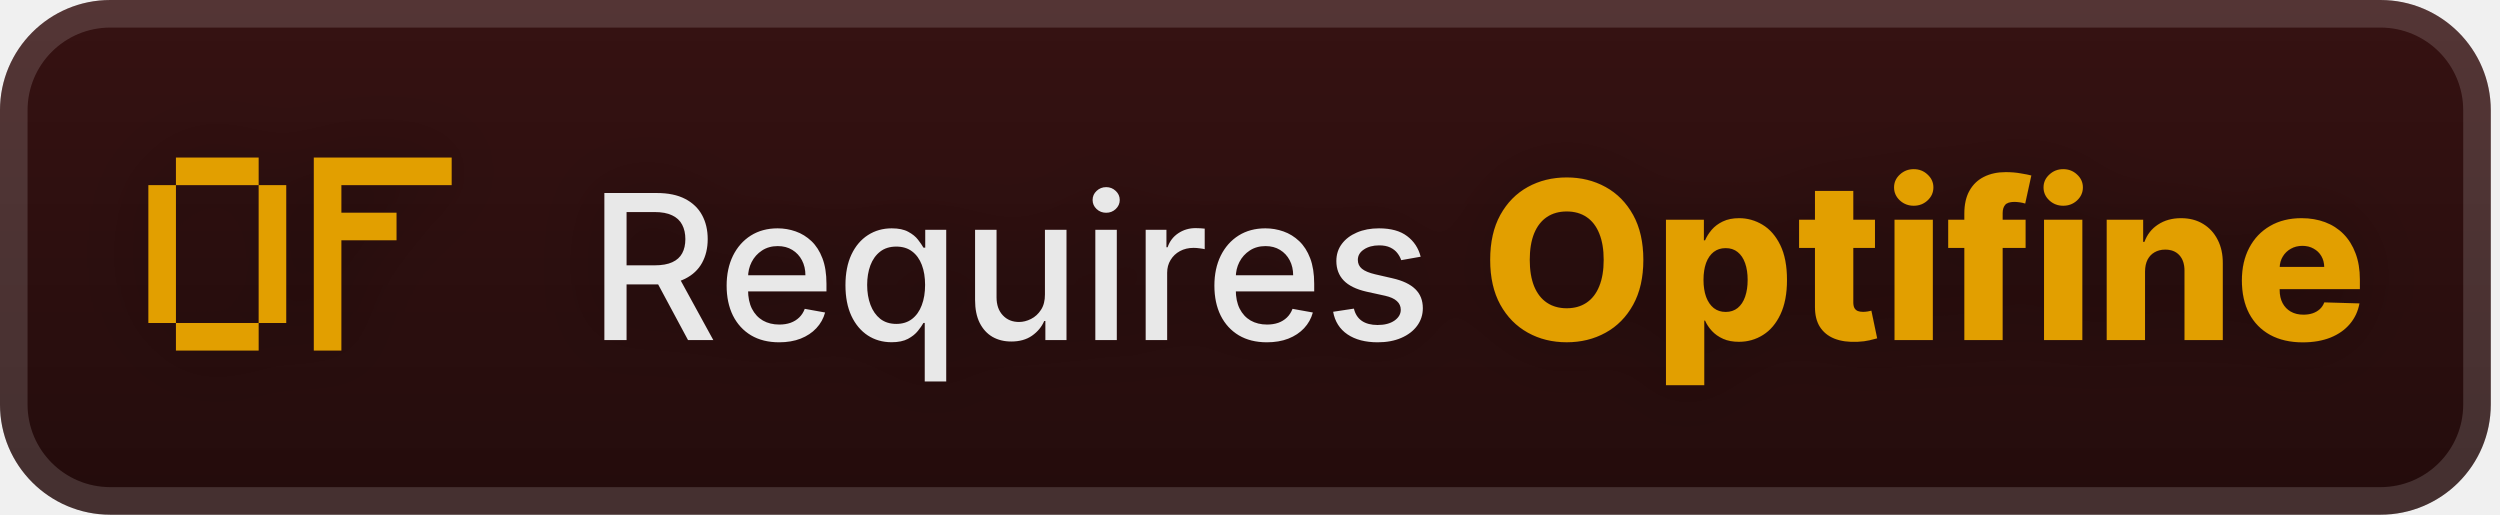
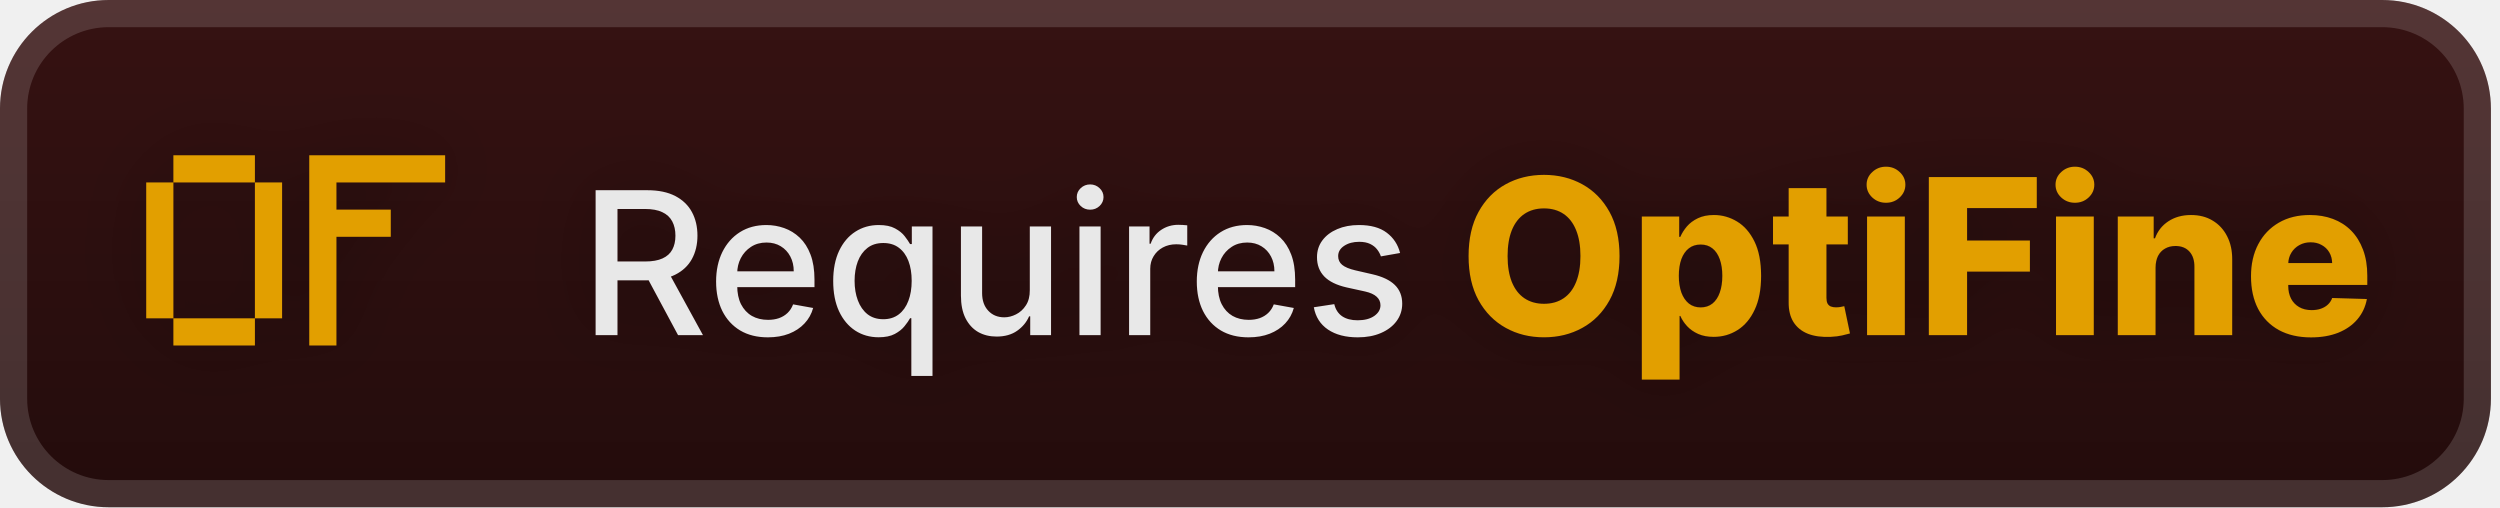
- <svg xmlns="http://www.w3.org/2000/svg" width="136" height="28" viewBox="0 0 136 28" fill="none">
-   <rect x="-0.001" y="-1.52588e-05" width="135.5" height="28" rx="6" fill="url(#paint0_linear_28_2730)" />
+ <svg xmlns="http://www.w3.org/2000/svg" width="138" height="28" viewBox="0 0 138 28" fill="none">
+   <rect x="-0.001" y="-1.52588e-05" width="137.5" height="28" rx="6" fill="url(#paint0_linear_28_2730)" />
  <g filter="url(#filter0_d_28_2730)">
    <path d="M9.571 19.071V17.571H14.071V19.071H9.571ZM8.071 17.571V10.071H9.571V17.571H8.071ZM14.071 17.571V10.071H15.571V17.571H14.071ZM9.571 10.071V8.571H14.071V10.071H9.571ZM17.071 19.071V8.571H24.571V10.071H18.571V11.571H21.571V13.071H18.571V19.071H17.071Z" fill="#E29F00" />
  </g>
  <g filter="url(#filter1_d_28_2730)">
    <path d="M32.878 18.5V10.5H35.73C36.349 10.5 36.864 10.607 37.273 10.82C37.684 11.034 37.992 11.329 38.195 11.707C38.398 12.082 38.499 12.516 38.499 13.008C38.499 13.497 38.396 13.928 38.191 14.301C37.987 14.671 37.68 14.958 37.269 15.164C36.86 15.37 36.346 15.473 35.726 15.473H33.566V14.434H35.617C36.007 14.434 36.325 14.378 36.57 14.266C36.817 14.154 36.998 13.991 37.112 13.777C37.227 13.564 37.284 13.307 37.284 13.008C37.284 12.706 37.226 12.444 37.109 12.223C36.994 12.001 36.813 11.832 36.566 11.715C36.321 11.595 35.999 11.535 35.601 11.535H34.085V18.5H32.878ZM36.827 14.891L38.804 18.5H37.429L35.492 14.891H36.827ZM42.385 18.621C41.794 18.621 41.285 18.495 40.858 18.242C40.433 17.987 40.105 17.629 39.873 17.168C39.644 16.704 39.529 16.161 39.529 15.539C39.529 14.925 39.644 14.383 39.873 13.914C40.105 13.445 40.428 13.079 40.842 12.816C41.259 12.553 41.746 12.422 42.303 12.422C42.642 12.422 42.97 12.478 43.287 12.59C43.605 12.702 43.89 12.878 44.143 13.117C44.395 13.357 44.595 13.668 44.74 14.051C44.886 14.431 44.959 14.893 44.959 15.438V15.851H40.19V14.976H43.815C43.815 14.669 43.752 14.397 43.627 14.16C43.502 13.921 43.326 13.732 43.1 13.594C42.876 13.456 42.613 13.387 42.311 13.387C41.983 13.387 41.696 13.467 41.451 13.629C41.209 13.788 41.022 13.996 40.889 14.254C40.759 14.509 40.694 14.786 40.694 15.086V15.77C40.694 16.171 40.764 16.512 40.904 16.793C41.048 17.074 41.247 17.289 41.502 17.438C41.757 17.583 42.056 17.656 42.397 17.656C42.618 17.656 42.82 17.625 43.002 17.562C43.184 17.497 43.342 17.401 43.475 17.273C43.608 17.146 43.709 16.988 43.779 16.801L44.885 17C44.797 17.326 44.638 17.611 44.408 17.855C44.182 18.098 43.897 18.286 43.553 18.422C43.212 18.555 42.822 18.621 42.385 18.621ZM50.306 20.75V17.566H50.236C50.165 17.694 50.064 17.84 49.931 18.004C49.801 18.168 49.621 18.311 49.392 18.434C49.163 18.556 48.866 18.617 48.501 18.617C48.017 18.617 47.584 18.494 47.204 18.246C46.827 17.996 46.53 17.641 46.314 17.18C46.1 16.716 45.993 16.16 45.993 15.512C45.993 14.863 46.102 14.309 46.318 13.848C46.536 13.387 46.836 13.034 47.216 12.789C47.596 12.544 48.027 12.422 48.509 12.422C48.881 12.422 49.181 12.484 49.407 12.609C49.637 12.732 49.814 12.875 49.939 13.039C50.066 13.203 50.165 13.348 50.236 13.473H50.333V12.5H51.474V20.75H50.306ZM48.759 17.621C49.095 17.621 49.379 17.532 49.611 17.355C49.845 17.176 50.022 16.927 50.142 16.609C50.264 16.292 50.325 15.922 50.325 15.5C50.325 15.083 50.266 14.719 50.146 14.406C50.026 14.094 49.85 13.85 49.618 13.676C49.387 13.501 49.1 13.414 48.759 13.414C48.407 13.414 48.114 13.505 47.88 13.688C47.646 13.87 47.469 14.118 47.349 14.434C47.232 14.749 47.173 15.104 47.173 15.5C47.173 15.901 47.233 16.262 47.353 16.582C47.473 16.902 47.65 17.156 47.884 17.344C48.121 17.529 48.413 17.621 48.759 17.621ZM56.845 16.012V12.5H58.017V18.5H56.868V17.461H56.806C56.668 17.781 56.447 18.048 56.142 18.262C55.84 18.473 55.464 18.578 55.013 18.578C54.627 18.578 54.286 18.494 53.989 18.324C53.695 18.152 53.464 17.898 53.294 17.562C53.127 17.227 53.044 16.811 53.044 16.316V12.5H54.212V16.176C54.212 16.585 54.325 16.91 54.552 17.152C54.779 17.395 55.073 17.516 55.435 17.516C55.654 17.516 55.871 17.461 56.087 17.352C56.306 17.242 56.487 17.077 56.63 16.855C56.776 16.634 56.848 16.353 56.845 16.012ZM59.586 18.5V12.5H60.754V18.5H59.586ZM60.176 11.574C59.973 11.574 59.798 11.507 59.653 11.371C59.509 11.233 59.438 11.069 59.438 10.879C59.438 10.686 59.509 10.522 59.653 10.387C59.798 10.249 59.973 10.18 60.176 10.18C60.379 10.18 60.552 10.249 60.696 10.387C60.841 10.522 60.914 10.686 60.914 10.879C60.914 11.069 60.841 11.233 60.696 11.371C60.552 11.507 60.379 11.574 60.176 11.574ZM62.325 18.5V12.5H63.454V13.453H63.517C63.626 13.13 63.819 12.876 64.095 12.691C64.374 12.504 64.689 12.41 65.04 12.41C65.113 12.41 65.199 12.413 65.298 12.418C65.4 12.423 65.479 12.43 65.536 12.438V13.555C65.49 13.542 65.406 13.527 65.286 13.512C65.167 13.493 65.047 13.484 64.927 13.484C64.651 13.484 64.405 13.543 64.189 13.66C63.975 13.775 63.806 13.935 63.681 14.141C63.556 14.344 63.493 14.575 63.493 14.836V18.5H62.325ZM68.918 18.621C68.327 18.621 67.818 18.495 67.391 18.242C66.966 17.987 66.638 17.629 66.406 17.168C66.177 16.704 66.063 16.161 66.063 15.539C66.063 14.925 66.177 14.383 66.406 13.914C66.638 13.445 66.961 13.079 67.375 12.816C67.792 12.553 68.279 12.422 68.836 12.422C69.175 12.422 69.503 12.478 69.82 12.59C70.138 12.702 70.423 12.878 70.676 13.117C70.929 13.357 71.128 13.668 71.274 14.051C71.419 14.431 71.492 14.893 71.492 15.438V15.851H66.723V14.976H70.348C70.348 14.669 70.285 14.397 70.16 14.16C70.035 13.921 69.86 13.732 69.633 13.594C69.409 13.456 69.146 13.387 68.844 13.387C68.516 13.387 68.229 13.467 67.985 13.629C67.742 13.788 67.555 13.996 67.422 14.254C67.292 14.509 67.227 14.786 67.227 15.086V15.77C67.227 16.171 67.297 16.512 67.438 16.793C67.581 17.074 67.78 17.289 68.035 17.438C68.291 17.583 68.589 17.656 68.93 17.656C69.151 17.656 69.353 17.625 69.535 17.562C69.718 17.497 69.875 17.401 70.008 17.273C70.141 17.146 70.242 16.988 70.313 16.801L71.418 17C71.33 17.326 71.171 17.611 70.942 17.855C70.715 18.098 70.43 18.286 70.086 18.422C69.745 18.555 69.356 18.621 68.918 18.621ZM77.284 13.965L76.226 14.152C76.181 14.017 76.111 13.888 76.015 13.766C75.921 13.643 75.793 13.543 75.632 13.465C75.471 13.387 75.269 13.348 75.027 13.348C74.696 13.348 74.42 13.422 74.198 13.57C73.977 13.716 73.866 13.905 73.866 14.137C73.866 14.337 73.941 14.499 74.089 14.621C74.237 14.743 74.477 14.844 74.808 14.922L75.761 15.141C76.313 15.268 76.725 15.465 76.995 15.73C77.266 15.996 77.402 16.341 77.402 16.766C77.402 17.125 77.297 17.445 77.089 17.727C76.883 18.005 76.596 18.224 76.226 18.383C75.859 18.542 75.433 18.621 74.948 18.621C74.277 18.621 73.728 18.478 73.304 18.191C72.879 17.902 72.619 17.492 72.523 16.961L73.652 16.789C73.722 17.083 73.866 17.306 74.085 17.457C74.304 17.605 74.589 17.68 74.941 17.68C75.323 17.68 75.629 17.6 75.859 17.441C76.088 17.28 76.202 17.083 76.202 16.852C76.202 16.664 76.132 16.506 75.991 16.379C75.853 16.251 75.641 16.155 75.355 16.09L74.339 15.867C73.779 15.74 73.365 15.536 73.097 15.258C72.831 14.979 72.698 14.626 72.698 14.199C72.698 13.845 72.797 13.535 72.995 13.27C73.193 13.004 73.467 12.797 73.816 12.648C74.165 12.497 74.564 12.422 75.015 12.422C75.663 12.422 76.174 12.562 76.546 12.844C76.918 13.122 77.165 13.496 77.284 13.965Z" fill="#E8E8E8" />
-     <path d="M89.397 14.136C89.397 15.097 89.212 15.911 88.843 16.578C88.474 17.246 87.974 17.753 87.343 18.099C86.715 18.446 86.011 18.619 85.229 18.619C84.445 18.619 83.739 18.445 83.112 18.095C82.484 17.746 81.985 17.239 81.616 16.574C81.249 15.906 81.066 15.094 81.066 14.136C81.066 13.176 81.249 12.362 81.616 11.695C81.985 11.027 82.484 10.52 83.112 10.173C83.739 9.827 84.445 9.653 85.229 9.653C86.011 9.653 86.715 9.827 87.343 10.173C87.974 10.52 88.474 11.027 88.843 11.695C89.212 12.362 89.397 13.176 89.397 14.136ZM87.241 14.136C87.241 13.568 87.16 13.088 86.998 12.696C86.839 12.304 86.609 12.007 86.308 11.805C86.009 11.604 85.65 11.503 85.229 11.503C84.812 11.503 84.452 11.604 84.151 11.805C83.85 12.007 83.619 12.304 83.457 12.696C83.298 13.088 83.218 13.568 83.218 14.136C83.218 14.704 83.298 15.185 83.457 15.577C83.619 15.969 83.85 16.266 84.151 16.467C84.452 16.669 84.812 16.77 85.229 16.77C85.65 16.77 86.009 16.669 86.308 16.467C86.609 16.266 86.839 15.969 86.998 15.577C87.16 15.185 87.241 14.704 87.241 14.136ZM90.629 20.954V11.954H92.691V13.075H92.755C92.84 12.876 92.961 12.685 93.117 12.5C93.276 12.315 93.478 12.165 93.722 12.048C93.969 11.929 94.265 11.869 94.609 11.869C95.063 11.869 95.488 11.989 95.883 12.227C96.281 12.466 96.602 12.834 96.846 13.331C97.09 13.828 97.212 14.462 97.212 15.232C97.212 15.973 97.094 16.594 96.859 17.094C96.626 17.594 96.31 17.969 95.913 18.219C95.518 18.469 95.079 18.594 94.596 18.594C94.266 18.594 93.981 18.54 93.739 18.432C93.498 18.324 93.295 18.182 93.13 18.006C92.968 17.829 92.843 17.641 92.755 17.439H92.712V20.954H90.629ZM92.67 15.227C92.67 15.579 92.717 15.886 92.81 16.148C92.907 16.409 93.045 16.612 93.224 16.757C93.406 16.899 93.623 16.97 93.876 16.97C94.131 16.97 94.349 16.899 94.528 16.757C94.707 16.612 94.842 16.409 94.933 16.148C95.026 15.886 95.073 15.579 95.073 15.227C95.073 14.875 95.026 14.57 94.933 14.311C94.842 14.053 94.707 13.852 94.528 13.71C94.352 13.568 94.134 13.497 93.876 13.497C93.62 13.497 93.403 13.567 93.224 13.706C93.045 13.845 92.907 14.044 92.81 14.303C92.717 14.561 92.67 14.869 92.67 15.227ZM101.999 11.954V13.489H97.87V11.954H101.999ZM98.735 10.386H100.819V16.442C100.819 16.57 100.838 16.673 100.878 16.753C100.921 16.829 100.982 16.885 101.061 16.919C101.141 16.95 101.236 16.966 101.347 16.966C101.426 16.966 101.51 16.959 101.598 16.945C101.689 16.927 101.757 16.913 101.803 16.902L102.118 18.406C102.019 18.435 101.878 18.47 101.696 18.513C101.517 18.555 101.303 18.582 101.053 18.594C100.564 18.616 100.145 18.56 99.796 18.423C99.449 18.284 99.184 18.068 98.999 17.776C98.817 17.483 98.729 17.115 98.735 16.672V10.386ZM103.062 18.5V11.954H105.146V18.5H103.062ZM104.106 11.192C103.814 11.192 103.562 11.095 103.352 10.902C103.142 10.706 103.037 10.47 103.037 10.195C103.037 9.922 103.142 9.689 103.352 9.496C103.562 9.3 103.814 9.202 104.106 9.202C104.402 9.202 104.653 9.3 104.86 9.496C105.071 9.689 105.176 9.922 105.176 10.195C105.176 10.47 105.071 10.706 104.86 10.902C104.653 11.095 104.402 11.192 104.106 11.192ZM110.192 11.954V13.489H105.982V11.954H110.192ZM106.86 18.5V11.622C106.86 11.117 106.955 10.697 107.146 10.365C107.336 10.03 107.6 9.78 107.938 9.615C108.276 9.447 108.667 9.364 109.11 9.364C109.4 9.364 109.673 9.386 109.928 9.432C110.187 9.474 110.379 9.513 110.504 9.547L110.171 11.072C110.094 11.047 110.001 11.026 109.89 11.008C109.782 10.992 109.68 10.983 109.583 10.983C109.339 10.983 109.171 11.037 109.08 11.145C108.989 11.253 108.944 11.401 108.944 11.588V18.5H106.86ZM111.195 18.5V11.954H113.279V18.5H111.195ZM112.239 11.192C111.946 11.192 111.695 11.095 111.485 10.902C111.274 10.706 111.169 10.47 111.169 10.195C111.169 9.922 111.274 9.689 111.485 9.496C111.695 9.3 111.946 9.202 112.239 9.202C112.534 9.202 112.786 9.3 112.993 9.496C113.203 9.689 113.309 9.922 113.309 10.195C113.309 10.47 113.203 10.706 112.993 10.902C112.786 11.095 112.534 11.192 112.239 11.192ZM116.689 14.767V18.5H114.605V11.954H116.587V13.156H116.659C116.804 12.756 117.051 12.442 117.401 12.214C117.75 11.984 118.166 11.869 118.649 11.869C119.109 11.869 119.508 11.973 119.847 12.18C120.187 12.385 120.452 12.672 120.639 13.041C120.83 13.408 120.923 13.837 120.92 14.328V18.5H118.837V14.737C118.839 14.374 118.747 14.089 118.56 13.885C118.375 13.68 118.118 13.578 117.788 13.578C117.57 13.578 117.376 13.626 117.209 13.723C117.044 13.817 116.916 13.952 116.825 14.128C116.737 14.304 116.692 14.517 116.689 14.767ZM125.27 18.624C124.586 18.624 123.995 18.489 123.497 18.219C123.003 17.946 122.622 17.558 122.355 17.055C122.091 16.55 121.959 15.949 121.959 15.253C121.959 14.577 122.093 13.986 122.36 13.48C122.627 12.972 123.003 12.577 123.489 12.295C123.975 12.011 124.547 11.869 125.206 11.869C125.672 11.869 126.098 11.942 126.485 12.087C126.871 12.232 127.205 12.446 127.486 12.73C127.767 13.014 127.986 13.365 128.142 13.783C128.299 14.197 128.377 14.673 128.377 15.21V15.73H122.688V14.52H126.438C126.435 14.298 126.382 14.101 126.28 13.928C126.178 13.754 126.037 13.619 125.858 13.523C125.682 13.423 125.479 13.374 125.249 13.374C125.016 13.374 124.807 13.426 124.622 13.531C124.438 13.633 124.292 13.774 124.184 13.953C124.076 14.129 124.019 14.329 124.013 14.554V15.786C124.013 16.052 124.066 16.287 124.171 16.489C124.276 16.688 124.425 16.842 124.618 16.953C124.811 17.064 125.042 17.119 125.309 17.119C125.493 17.119 125.661 17.094 125.811 17.043C125.962 16.991 126.091 16.916 126.199 16.817C126.307 16.717 126.388 16.595 126.442 16.45L128.355 16.506C128.276 16.935 128.101 17.308 127.831 17.626C127.564 17.942 127.213 18.188 126.779 18.364C126.344 18.537 125.841 18.624 125.27 18.624Z" fill="#E29F00" />
+     <path d="M89.397 14.136C89.397 15.097 89.212 15.911 88.843 16.578C88.474 17.246 87.974 17.753 87.343 18.099C86.715 18.446 86.011 18.619 85.229 18.619C84.445 18.619 83.739 18.445 83.112 18.095C82.484 17.746 81.985 17.239 81.616 16.574C81.249 15.906 81.066 15.094 81.066 14.136C81.066 13.176 81.249 12.362 81.616 11.695C81.985 11.027 82.484 10.52 83.112 10.173C83.739 9.827 84.445 9.653 85.229 9.653C86.011 9.653 86.715 9.827 87.343 10.173C87.974 10.52 88.474 11.027 88.843 11.695C89.212 12.362 89.397 13.176 89.397 14.136ZM87.241 14.136C87.241 13.568 87.16 13.088 86.998 12.696C86.839 12.304 86.609 12.007 86.308 11.805C86.009 11.604 85.65 11.503 85.229 11.503C84.812 11.503 84.452 11.604 84.151 11.805C83.85 12.007 83.619 12.304 83.457 12.696C83.298 13.088 83.218 13.568 83.218 14.136C83.218 14.704 83.298 15.185 83.457 15.577C83.619 15.969 83.85 16.266 84.151 16.467C84.452 16.669 84.812 16.77 85.229 16.77C85.65 16.77 86.009 16.669 86.308 16.467C86.609 16.266 86.839 15.969 86.998 15.577C87.16 15.185 87.241 14.704 87.241 14.136ZM90.629 20.954V11.954H92.691V13.075H92.755C92.84 12.876 92.961 12.685 93.117 12.5C93.276 12.315 93.478 12.165 93.722 12.048C93.969 11.929 94.265 11.869 94.609 11.869C95.063 11.869 95.488 11.989 95.883 12.227C96.281 12.466 96.602 12.834 96.846 13.331C97.09 13.828 97.212 14.462 97.212 15.232C97.212 15.973 97.094 16.594 96.859 17.094C96.626 17.594 96.31 17.969 95.913 18.219C95.518 18.469 95.079 18.594 94.596 18.594C94.266 18.594 93.981 18.54 93.739 18.432C93.498 18.324 93.295 18.182 93.13 18.006C92.968 17.829 92.843 17.641 92.755 17.439H92.712V20.954H90.629ZM92.67 15.227C92.67 15.579 92.717 15.886 92.81 16.148C92.907 16.409 93.045 16.612 93.224 16.757C93.406 16.899 93.623 16.97 93.876 16.97C94.131 16.97 94.349 16.899 94.528 16.757C94.707 16.612 94.842 16.409 94.933 16.148C95.026 15.886 95.073 15.579 95.073 15.227C95.073 14.875 95.026 14.57 94.933 14.311C94.842 14.053 94.707 13.852 94.528 13.71C94.352 13.568 94.134 13.497 93.876 13.497C93.62 13.497 93.403 13.567 93.224 13.706C93.045 13.845 92.907 14.044 92.81 14.303C92.717 14.561 92.67 14.869 92.67 15.227ZM101.999 11.954V13.489H97.87V11.954H101.999ZM98.735 10.386H100.819V16.442C100.819 16.57 100.838 16.673 100.878 16.753C100.921 16.829 100.982 16.885 101.061 16.919C101.141 16.95 101.236 16.966 101.347 16.966C101.426 16.966 101.51 16.959 101.598 16.945C101.689 16.927 101.757 16.913 101.803 16.902L102.118 18.406C102.019 18.435 101.878 18.47 101.696 18.513C101.517 18.555 101.303 18.582 101.053 18.594C100.564 18.616 100.145 18.56 99.796 18.423C99.449 18.284 99.184 18.068 98.999 17.776C98.817 17.483 98.729 17.115 98.735 16.672V10.386ZM103.062 18.5V11.954H105.146V18.5H103.062ZM104.106 11.192C103.814 11.192 103.562 11.095 103.352 10.902C103.142 10.706 103.037 10.47 103.037 10.195C103.037 9.922 103.142 9.689 103.352 9.496C103.562 9.3 103.814 9.202 104.106 9.202C104.402 9.202 104.653 9.3 104.86 9.496C105.071 9.689 105.176 9.922 105.176 10.195C105.176 10.47 105.071 10.706 104.86 10.902C104.653 11.095 104.402 11.192 104.106 11.192ZM106.472 18.5V9.773H112.43V11.486H108.582V13.276H112.05V14.993H108.582V18.5H106.472ZM113.492 18.5V11.954H115.576V18.5H113.492ZM114.536 11.192C114.243 11.192 113.992 11.095 113.782 10.902C113.571 10.706 113.466 10.47 113.466 10.195C113.466 9.922 113.571 9.689 113.782 9.496C113.992 9.3 114.243 9.202 114.536 9.202C114.831 9.202 115.083 9.3 115.29 9.496C115.5 9.689 115.605 9.922 115.605 10.195C115.605 10.47 115.5 10.706 115.29 10.902C115.083 11.095 114.831 11.192 114.536 11.192ZM118.986 14.767V18.5H116.902V11.954H118.883V13.156H118.956C119.101 12.756 119.348 12.442 119.697 12.214C120.047 11.984 120.463 11.869 120.946 11.869C121.406 11.869 121.805 11.973 122.143 12.18C122.484 12.385 122.749 12.672 122.936 13.041C123.126 13.408 123.22 13.837 123.217 14.328V18.5H121.133V14.737C121.136 14.374 121.044 14.089 120.857 13.885C120.672 13.68 120.415 13.578 120.085 13.578C119.866 13.578 119.673 13.626 119.506 13.723C119.341 13.817 119.213 13.952 119.122 14.128C119.034 14.304 118.989 14.517 118.986 14.767ZM127.567 18.624C126.882 18.624 126.292 18.489 125.794 18.219C125.3 17.946 124.919 17.558 124.652 17.055C124.388 16.55 124.256 15.949 124.256 15.253C124.256 14.577 124.39 13.986 124.657 13.48C124.924 12.972 125.3 12.577 125.786 12.295C126.272 12.011 126.844 11.869 127.503 11.869C127.969 11.869 128.395 11.942 128.782 12.087C129.168 12.232 129.502 12.446 129.783 12.73C130.064 13.014 130.283 13.365 130.439 13.783C130.595 14.197 130.674 14.673 130.674 15.21V15.73H124.985V14.52H128.735C128.732 14.298 128.679 14.101 128.577 13.928C128.475 13.754 128.334 13.619 128.155 13.523C127.979 13.423 127.776 13.374 127.546 13.374C127.313 13.374 127.104 13.426 126.919 13.531C126.735 13.633 126.588 13.774 126.48 13.953C126.372 14.129 126.316 14.329 126.31 14.554V15.786C126.31 16.052 126.363 16.287 126.468 16.489C126.573 16.688 126.722 16.842 126.915 16.953C127.108 17.064 127.338 17.119 127.605 17.119C127.79 17.119 127.958 17.094 128.108 17.043C128.259 16.991 128.388 16.916 128.496 16.817C128.604 16.717 128.685 16.595 128.739 16.45L130.652 16.506C130.573 16.935 130.398 17.308 130.128 17.626C129.861 17.942 129.51 18.188 129.076 18.364C128.641 18.537 128.138 18.624 127.567 18.624Z" fill="#E29F00" />
  </g>
-   <rect x="0.749" y="0.75" width="134" height="26.5" rx="5.25" stroke="white" stroke-opacity="0.15" stroke-width="1.5" />
+   <rect x="0.749" y="0.75" width="136" height="26.5" rx="5.25" stroke="white" stroke-opacity="0.15" stroke-width="1.5" />
  <defs>
    <filter id="filter0_d_28_2730" x="1.999" y="-1.52588e-05" width="28" height="28" filterUnits="userSpaceOnUse" color-interpolation-filters="sRGB">
      <feFlood flood-opacity="0" result="BackgroundImageFix" />
      <feColorMatrix in="SourceAlpha" type="matrix" values="0 0 0 0 0 0 0 0 0 0 0 0 0 0 0 0 0 0 127 0" result="hardAlpha" />
      <feOffset />
      <feGaussianBlur stdDeviation="2" />
      <feComposite in2="hardAlpha" operator="out" />
      <feColorMatrix type="matrix" values="0 0 0 0 0 0 0 0 0 0 0 0 0 0 0 0 0 0 0.25 0" />
      <feBlend mode="normal" in2="BackgroundImageFix" result="effect1_dropShadow_28_2730" />
      <feBlend mode="normal" in="SourceGraphic" in2="effect1_dropShadow_28_2730" result="shape" />
    </filter>
-     <filter id="filter1_d_28_2730" x="27.999" y="3.5" width="105.5" height="21.454" filterUnits="userSpaceOnUse" color-interpolation-filters="sRGB">
+     <filter id="filter1_d_28_2730" x="27.999" y="3.5" width="107.5" height="21.454" filterUnits="userSpaceOnUse" color-interpolation-filters="sRGB">
      <feFlood flood-opacity="0" result="BackgroundImageFix" />
      <feColorMatrix in="SourceAlpha" type="matrix" values="0 0 0 0 0 0 0 0 0 0 0 0 0 0 0 0 0 0 127 0" result="hardAlpha" />
      <feOffset />
      <feGaussianBlur stdDeviation="2" />
      <feComposite in2="hardAlpha" operator="out" />
      <feColorMatrix type="matrix" values="0 0 0 0 0 0 0 0 0 0 0 0 0 0 0 0 0 0 0.25 0" />
      <feBlend mode="normal" in2="BackgroundImageFix" result="effect1_dropShadow_28_2730" />
      <feBlend mode="normal" in="SourceGraphic" in2="effect1_dropShadow_28_2730" result="shape" />
    </filter>
-     <linearGradient id="paint0_linear_28_2730" x1="67.749" y1="-1.52588e-05" x2="67.749" y2="26.6" gradientUnits="userSpaceOnUse">
+     <linearGradient id="paint0_linear_28_2730" x1="68.749" y1="-1.52588e-05" x2="68.749" y2="26.6" gradientUnits="userSpaceOnUse">
      <stop stop-color="#361212" />
      <stop offset="1" stop-color="#240C0C" />
    </linearGradient>
  </defs>
</svg>
